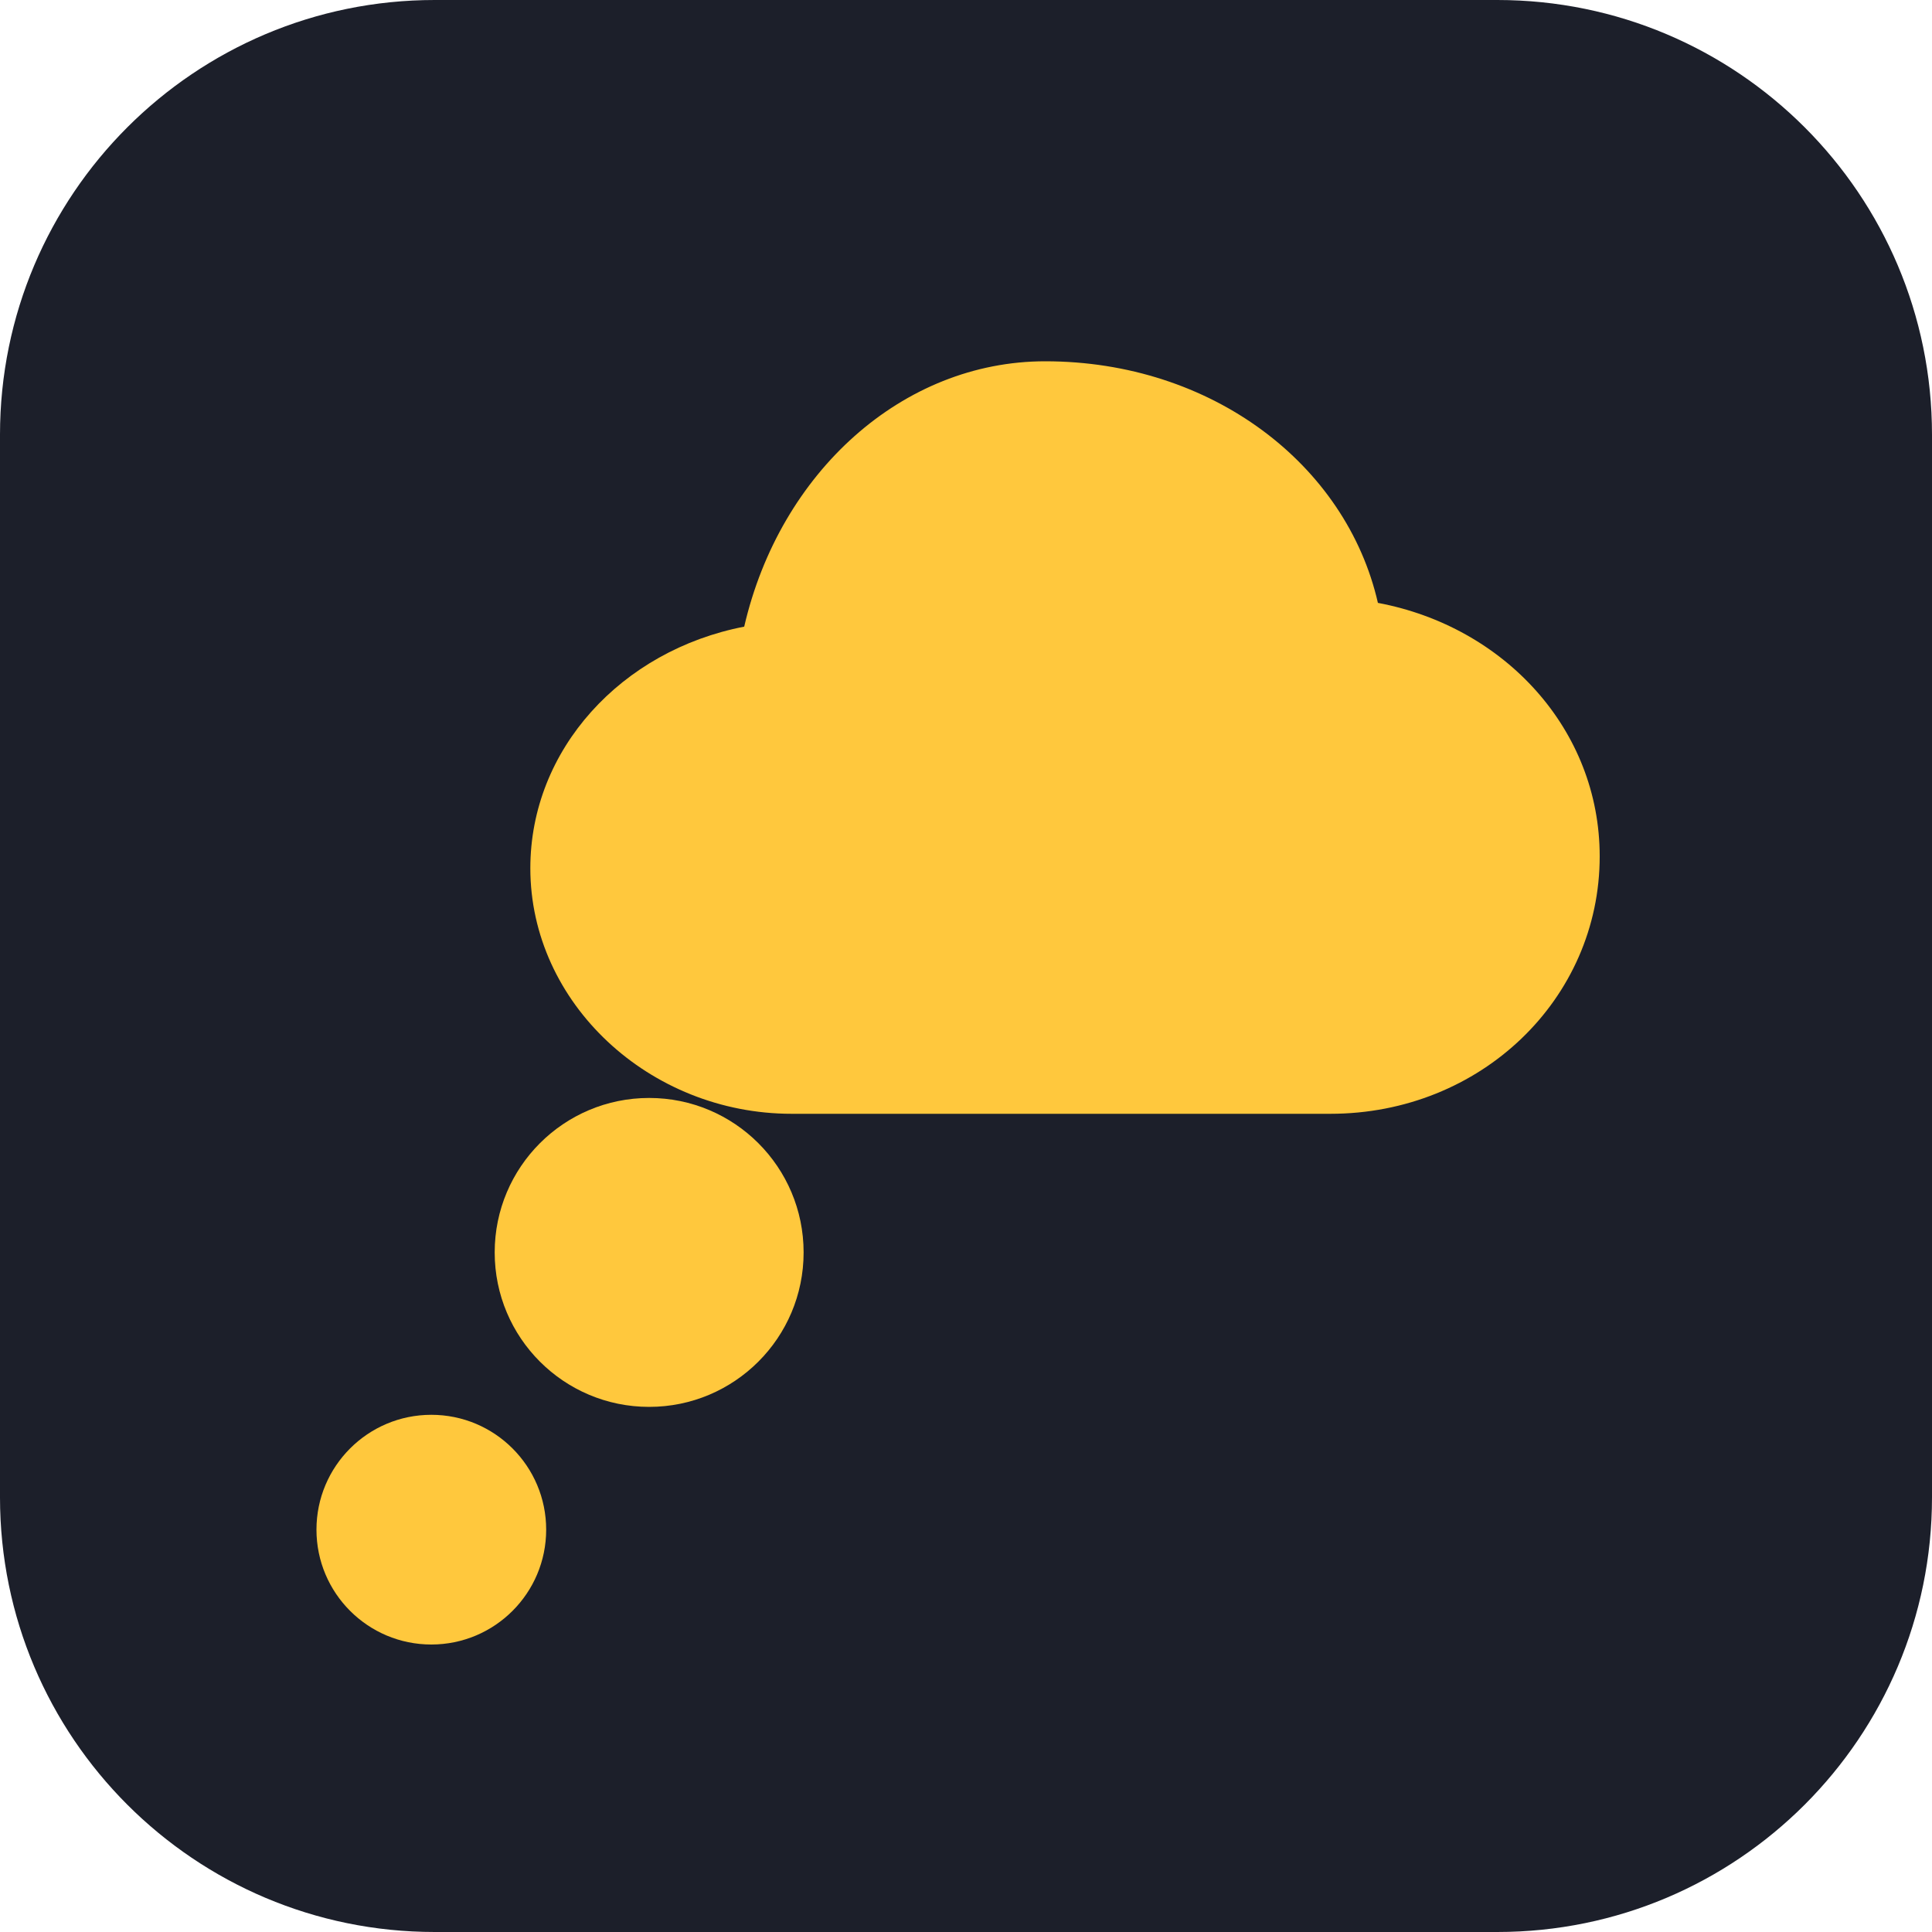
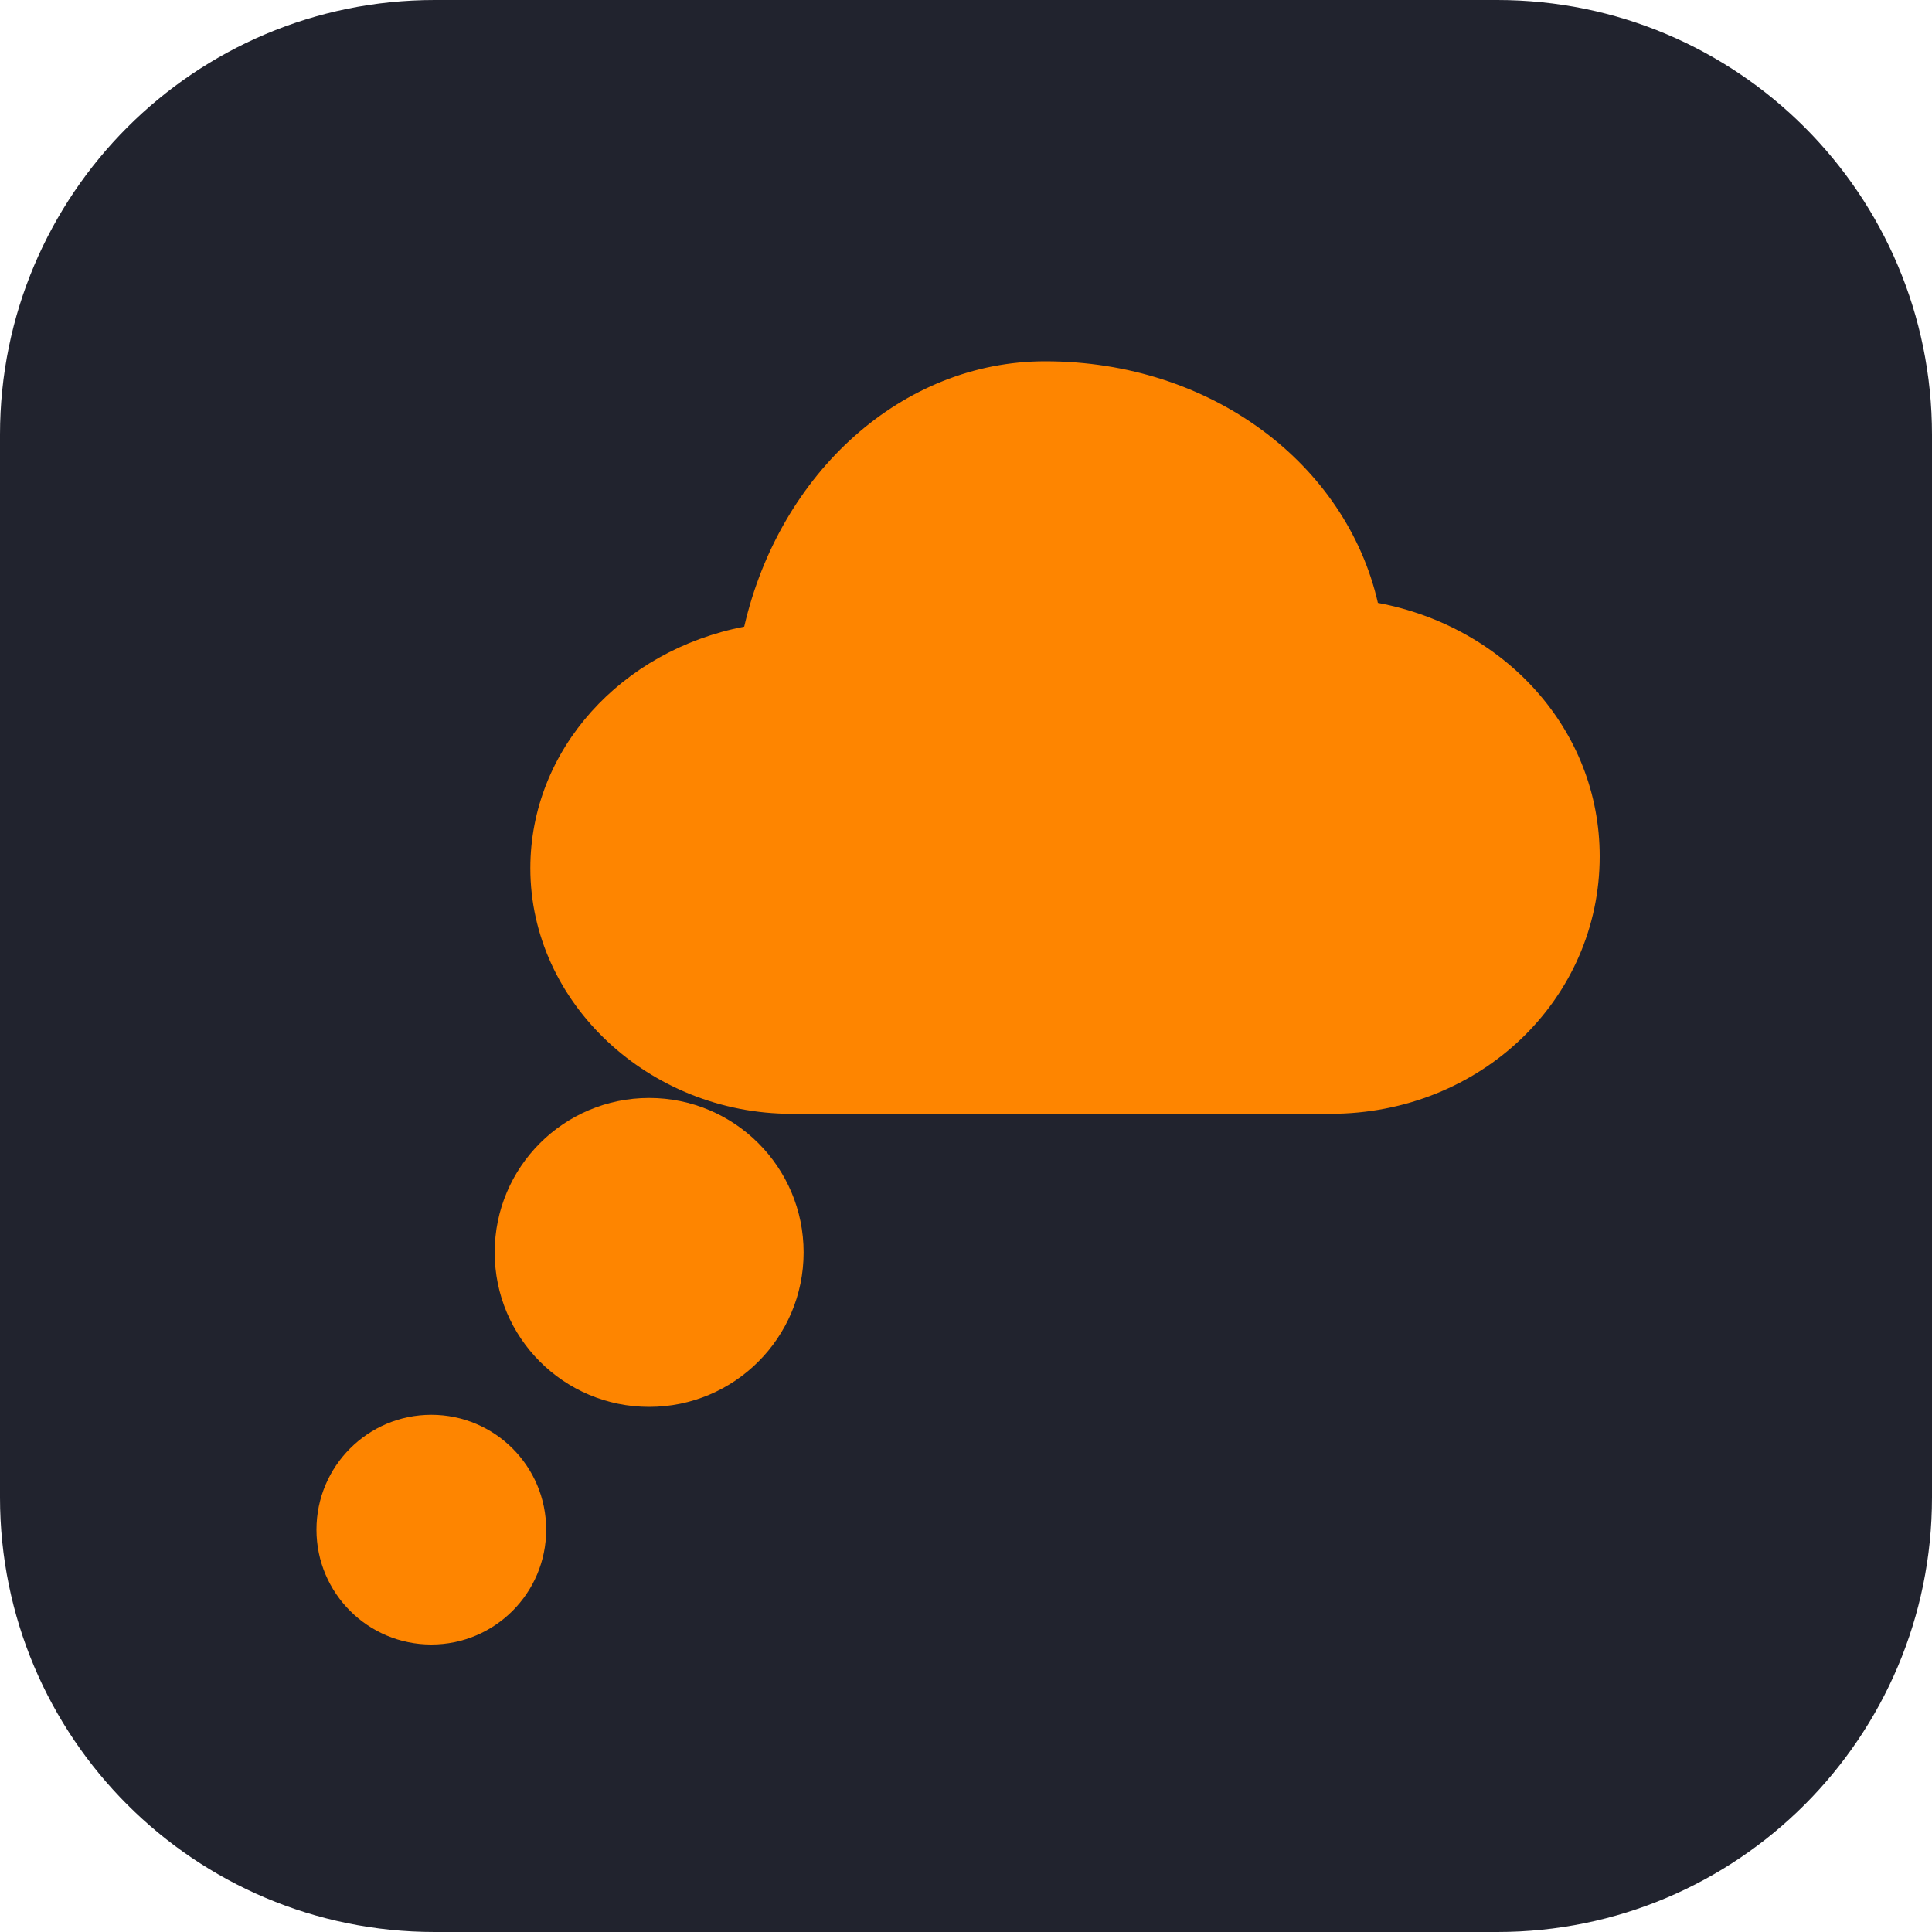
<svg xmlns="http://www.w3.org/2000/svg" viewBox="0 0 40 40">
-   <rect width="40" height="40" rx="9" fill="#1c1f2a" />
-   <g fill="#ffc83d" transform="translate(20 20.6) scale(0.82) translate(-22 -20.5)">
+   <rect width="40" height="40" rx="9" fill="#21232e" />
+   <g fill="#fe8500" transform="translate(20 20.6) scale(0.82) translate(-22 -20.5)">
    <circle cx="8.5" cy="34" r="2.9" />
    <circle cx="14" cy="27" r="3.9" />
    <path d="M24 4.5c4.2 0 7.6 2.6 8.4 6.1 3.2.6 5.6 3.2 5.6 6.4 0 3.6-3 6.5-6.8 6.5H17.6c-3.6 0-6.6-2.8-6.6-6.2 0-3 2.3-5.5 5.4-6.1C17.3 7.3 20.4 4.5 24 4.5Z" />
  </g>
</svg>
